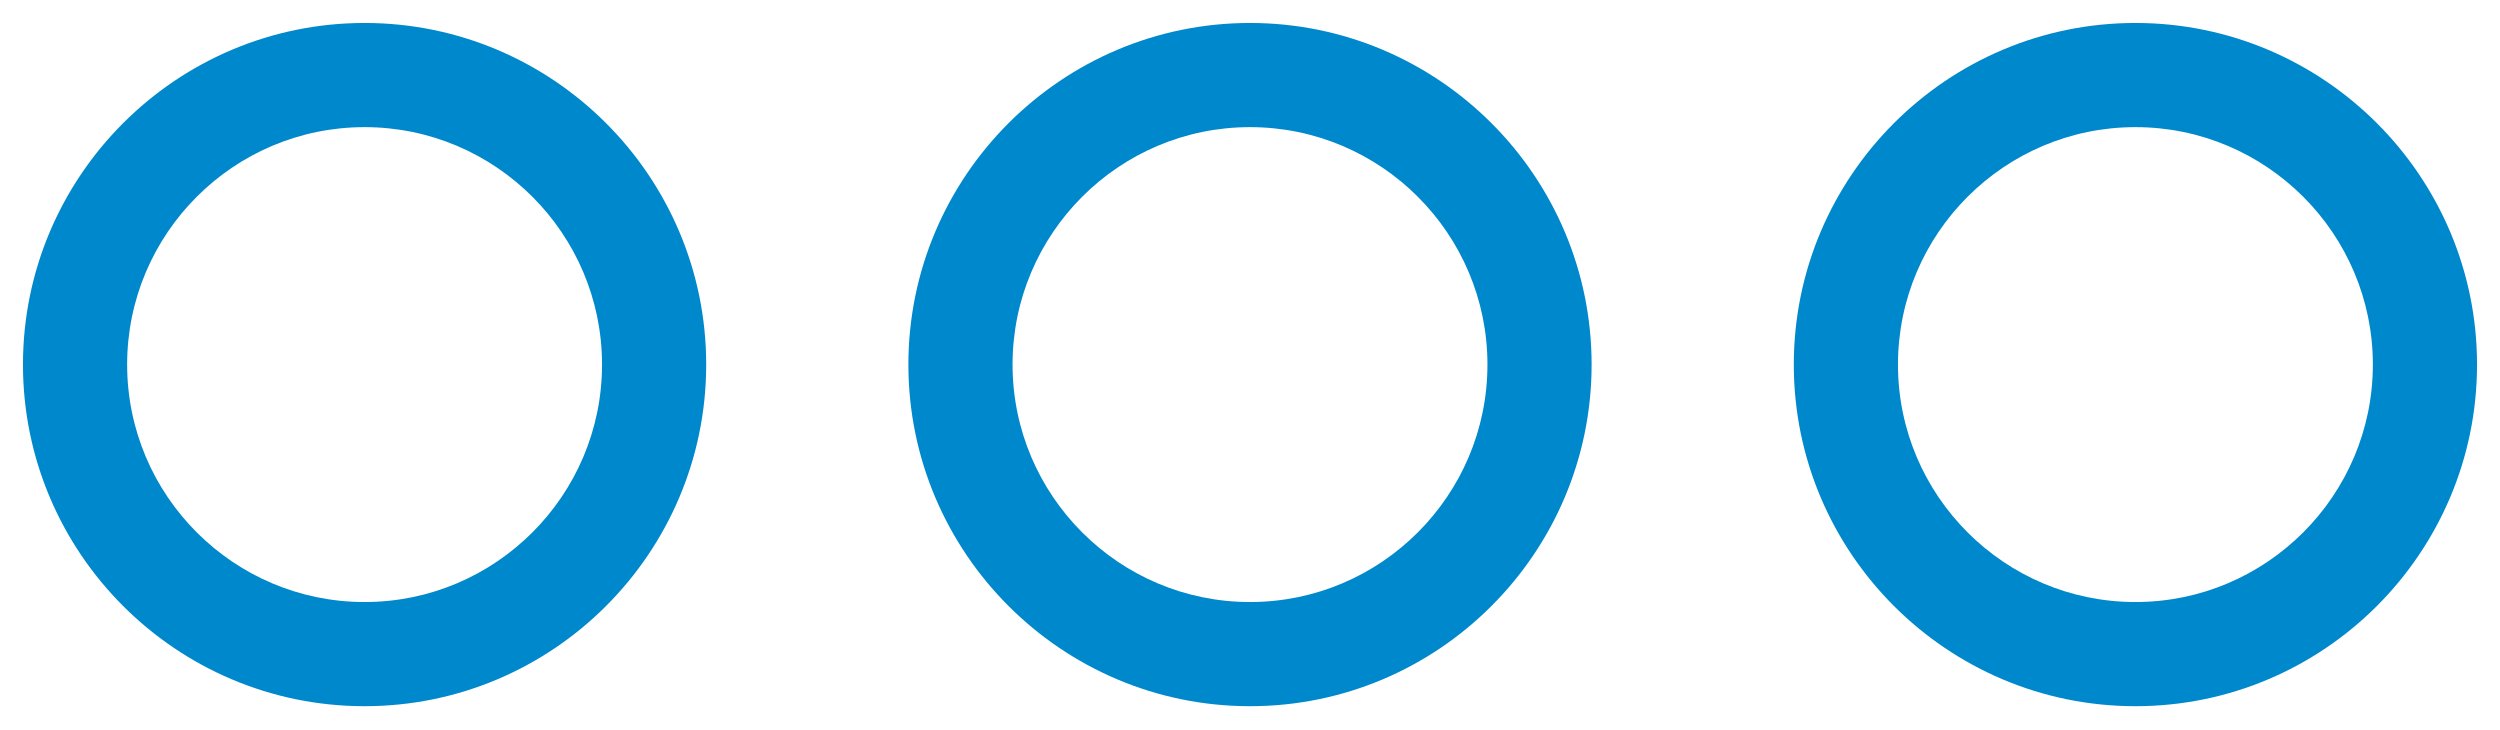
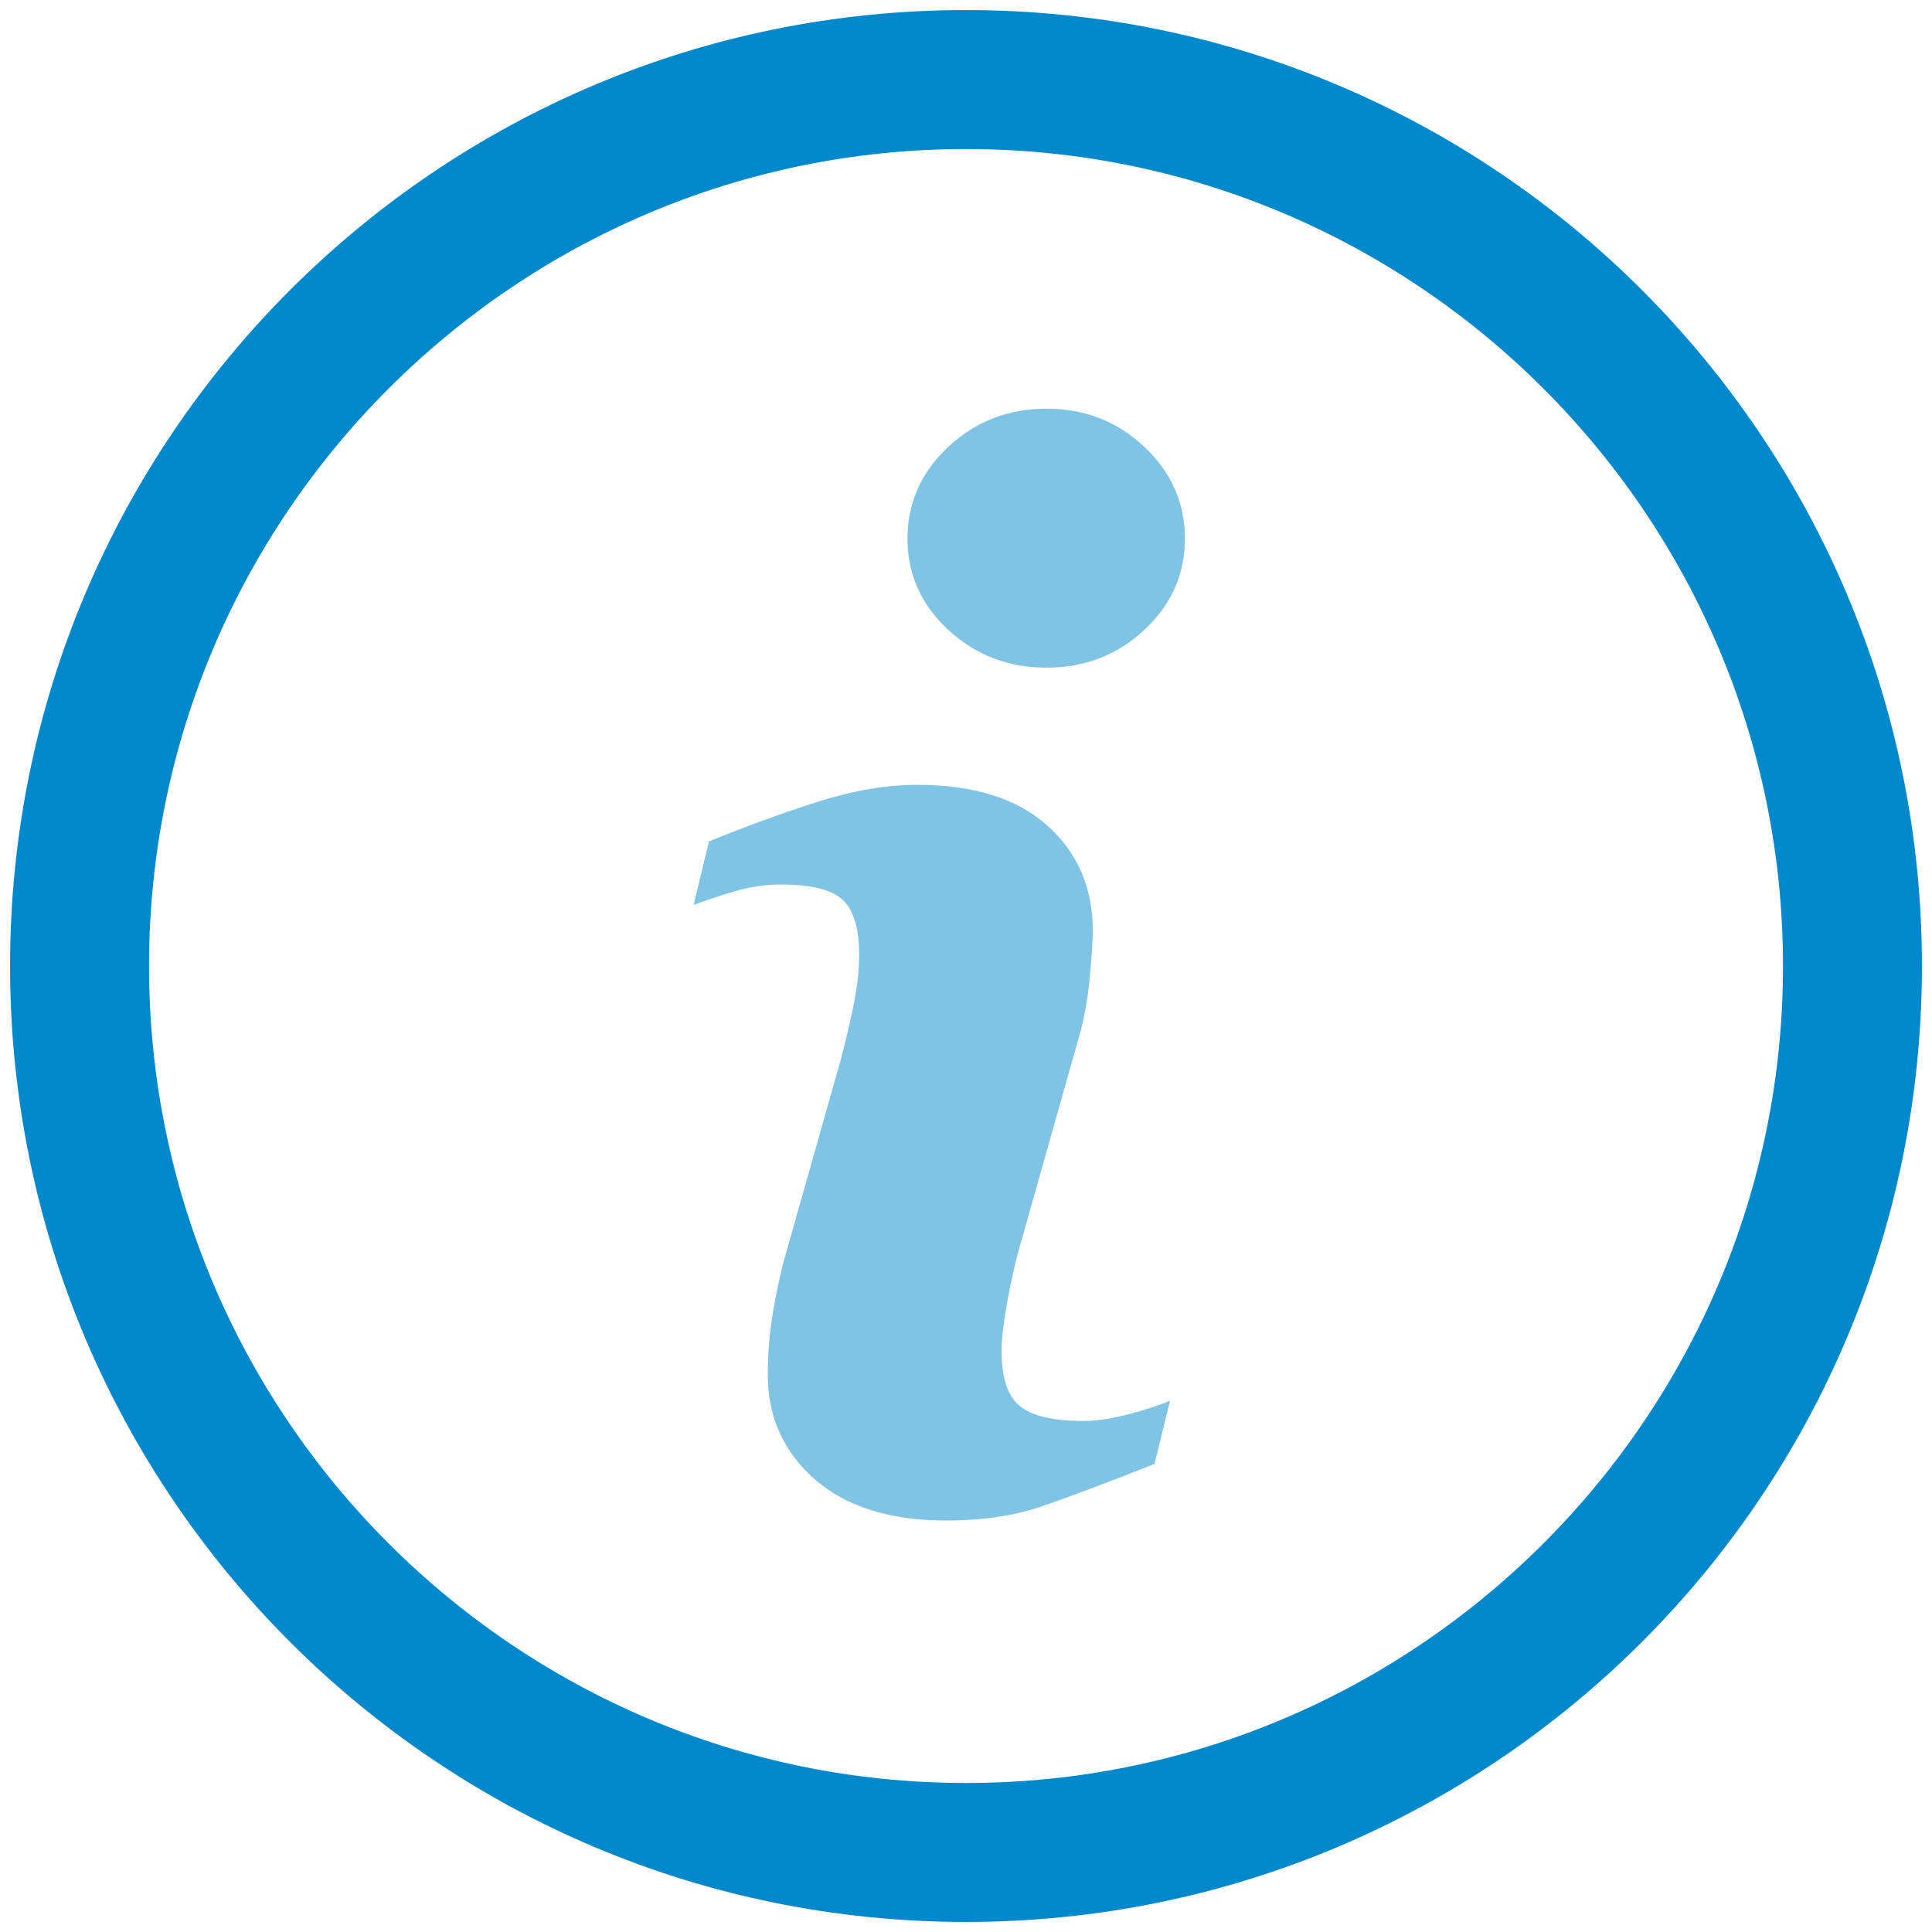
- <svg xmlns="http://www.w3.org/2000/svg" width="96px" height="28px" viewBox="0 0 96 28" version="1.1">
+ <svg xmlns="http://www.w3.org/2000/svg" width="96px" height="96px" viewBox="0 0 96 96" version="1.1">
  <defs />
  <g id="Page-1" stroke="none" stroke-width="1" fill="none" fill-rule="evenodd">
-     <g id="more" fill="#0088CC">
+     <g id="more" transform="translate(3, 3)" fill="#0088CC">
      <g id="Group">
-         <path d="M48,0.882 C40.767,0.882 34.882,6.767 34.882,14 C34.882,21.233 40.767,27.118 48,27.118 C55.233,27.118 61.118,21.233 61.118,14 C61.118,6.767 55.233,0.882 48,0.882 L48,0.882 Z M48,23.118 C42.973,23.118 38.882,19.028 38.882,14 C38.882,8.972 42.972,4.882 48,4.882 C53.028,4.882 57.118,8.972 57.118,14 C57.118,19.028 53.027,23.118 48,23.118 L48,23.118 Z" id="Shape" />
-         <path d="M82,0.882 C74.767,0.882 68.882,6.767 68.882,14 C68.882,21.233 74.767,27.118 82,27.118 C89.233,27.118 95.118,21.233 95.118,14 C95.118,6.767 89.233,0.882 82,0.882 L82,0.882 Z M82,23.118 C76.973,23.118 72.882,19.028 72.882,14 C72.882,8.972 76.972,4.882 82,4.882 C87.028,4.882 91.118,8.972 91.118,14 C91.118,19.028 87.027,23.118 82,23.118 L82,23.118 Z" id="Shape" />
-         <path d="M14,0.882 C6.767,0.882 0.882,6.767 0.882,14 C0.882,21.233 6.767,27.118 14,27.118 C21.233,27.118 27.118,21.233 27.118,14 C27.118,6.767 21.233,0.882 14,0.882 L14,0.882 Z M14,23.118 C8.973,23.118 4.882,19.028 4.882,14 C4.882,8.972 8.972,4.882 14,4.882 C19.028,4.882 23.118,8.972 23.118,14 C23.118,19.028 19.027,23.118 14,23.118 L14,23.118 Z" id="Shape" />
+         <g id="Group-2" opacity="0.5" transform="translate(31, 17)">
+           <path d="M23.367,52.743 C21.05,53.658 19.209,54.35 17.824,54.83 C16.444,55.31 14.841,55.553 13.017,55.553 C10.212,55.553 8.033,54.865 6.477,53.496 C4.922,52.129 4.148,50.394 4.148,48.288 C4.148,47.472 4.205,46.635 4.32,45.779 C4.439,44.927 4.625,43.965 4.882,42.888 L7.78,32.646 C8.037,31.664 8.256,30.732 8.43,29.86 C8.605,28.982 8.691,28.178 8.691,27.451 C8.691,26.147 8.42,25.232 7.883,24.721 C7.34,24.204 6.314,23.951 4.788,23.951 C4.04,23.951 3.27,24.064 2.481,24.295 C1.7,24.531 1.022,24.753 0.464,24.967 L1.231,21.808 C3.128,21.036 4.944,20.376 6.677,19.827 C8.41,19.275 10.047,18.999 11.592,18.999 C14.378,18.999 16.525,19.672 18.038,21.017 C19.541,22.36 20.301,24.11 20.301,26.261 C20.301,26.706 20.248,27.49 20.145,28.612 C20.041,29.736 19.847,30.762 19.564,31.697 L16.681,41.906 C16.447,42.722 16.235,43.662 16.045,44.713 C15.858,45.76 15.766,46.561 15.766,47.096 C15.766,48.455 16.067,49.377 16.677,49.867 C17.28,50.36 18.332,50.607 19.828,50.607 C20.531,50.607 21.319,50.481 22.213,50.238 C23.098,49.992 23.738,49.776 24.14,49.59 L23.367,52.743 L23.367,52.743 Z" id="Shape" />
+           <path d="M22.858,11.302 C21.515,12.554 19.892,13.177 18,13.177 C16.109,13.177 14.48,12.554 13.122,11.302 C11.775,10.052 11.091,8.538 11.091,6.76 C11.091,4.988 11.776,3.46 13.122,2.201 C14.48,0.936 16.109,0.307 18,0.307 C19.893,0.307 21.516,0.935 22.858,2.201 C24.201,3.46 24.878,4.988 24.878,6.76 C24.878,8.538 24.201,10.052 22.858,11.302 L22.858,11.302 Z" id="Shape" />
+         </g>
+         <path d="M45,0 C20.148,0 0,20.147 0,45 C0,69.854 20.148,90 45,90 C69.852,90 90,69.854 90,45 C90,20.147 69.852,0 45,0 L45,0 Z M45,88.096 C21.235,88.096 1.905,68.764 1.905,45 C1.905,21.237 21.235,1.905 45,1.905 C68.766,1.905 88.096,21.237 88.096,45 C88.096,68.764 68.766,88.096 45,88.096 L45,88.096 Z" id="Shape" stroke="#0088CC" stroke-width="5" />
      </g>
    </g>
  </g>
</svg>
